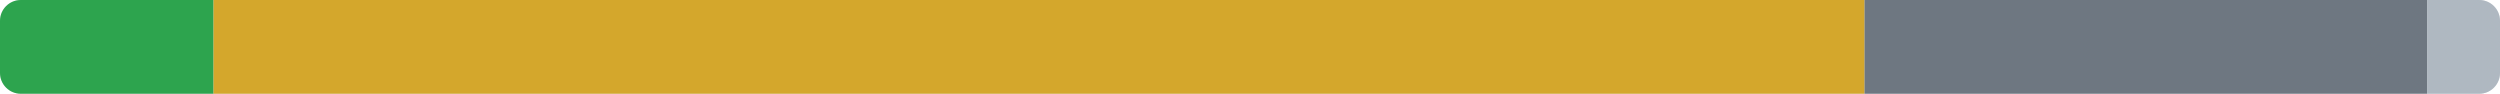
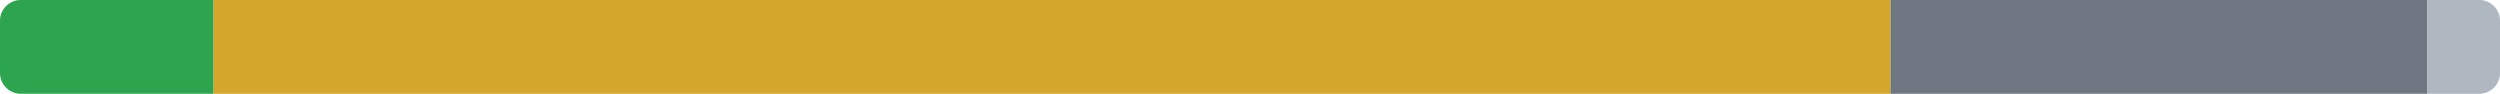
- <svg xmlns="http://www.w3.org/2000/svg" width="480" height="18" viewBox="0 0 480 18" role="img" aria-label="All tracked modules: 15 ported, 117 partial, 40 blocked, 5 not started of 177 modules">
+ <svg xmlns="http://www.w3.org/2000/svg" width="480" height="18" viewBox="0 0 480 18" role="img" aria-label="All tracked modules: 15 ported, 119 partial, 38 blocked, 5 not started of 177 modules">
  <clipPath id="r">
    <rect width="480" height="18" rx="4" />
  </clipPath>
  <g clip-path="url(#r)">
    <rect width="480" height="18" fill="#8c959f" fill-opacity="0.25" />
    <rect x="0" width="41" height="18" fill="#2da44e" />
-     <rect x="41" width="317" height="18" fill="#d4a72c" />
-     <rect x="358" width="108" height="18" fill="#6e7781" />
+     <rect x="41" width="322" height="18" fill="#d4a72c" />
+     <rect x="363" width="103" height="18" fill="#6e7781" />
    <rect x="466" width="14" height="18" fill="#afb8c1" />
  </g>
</svg>
